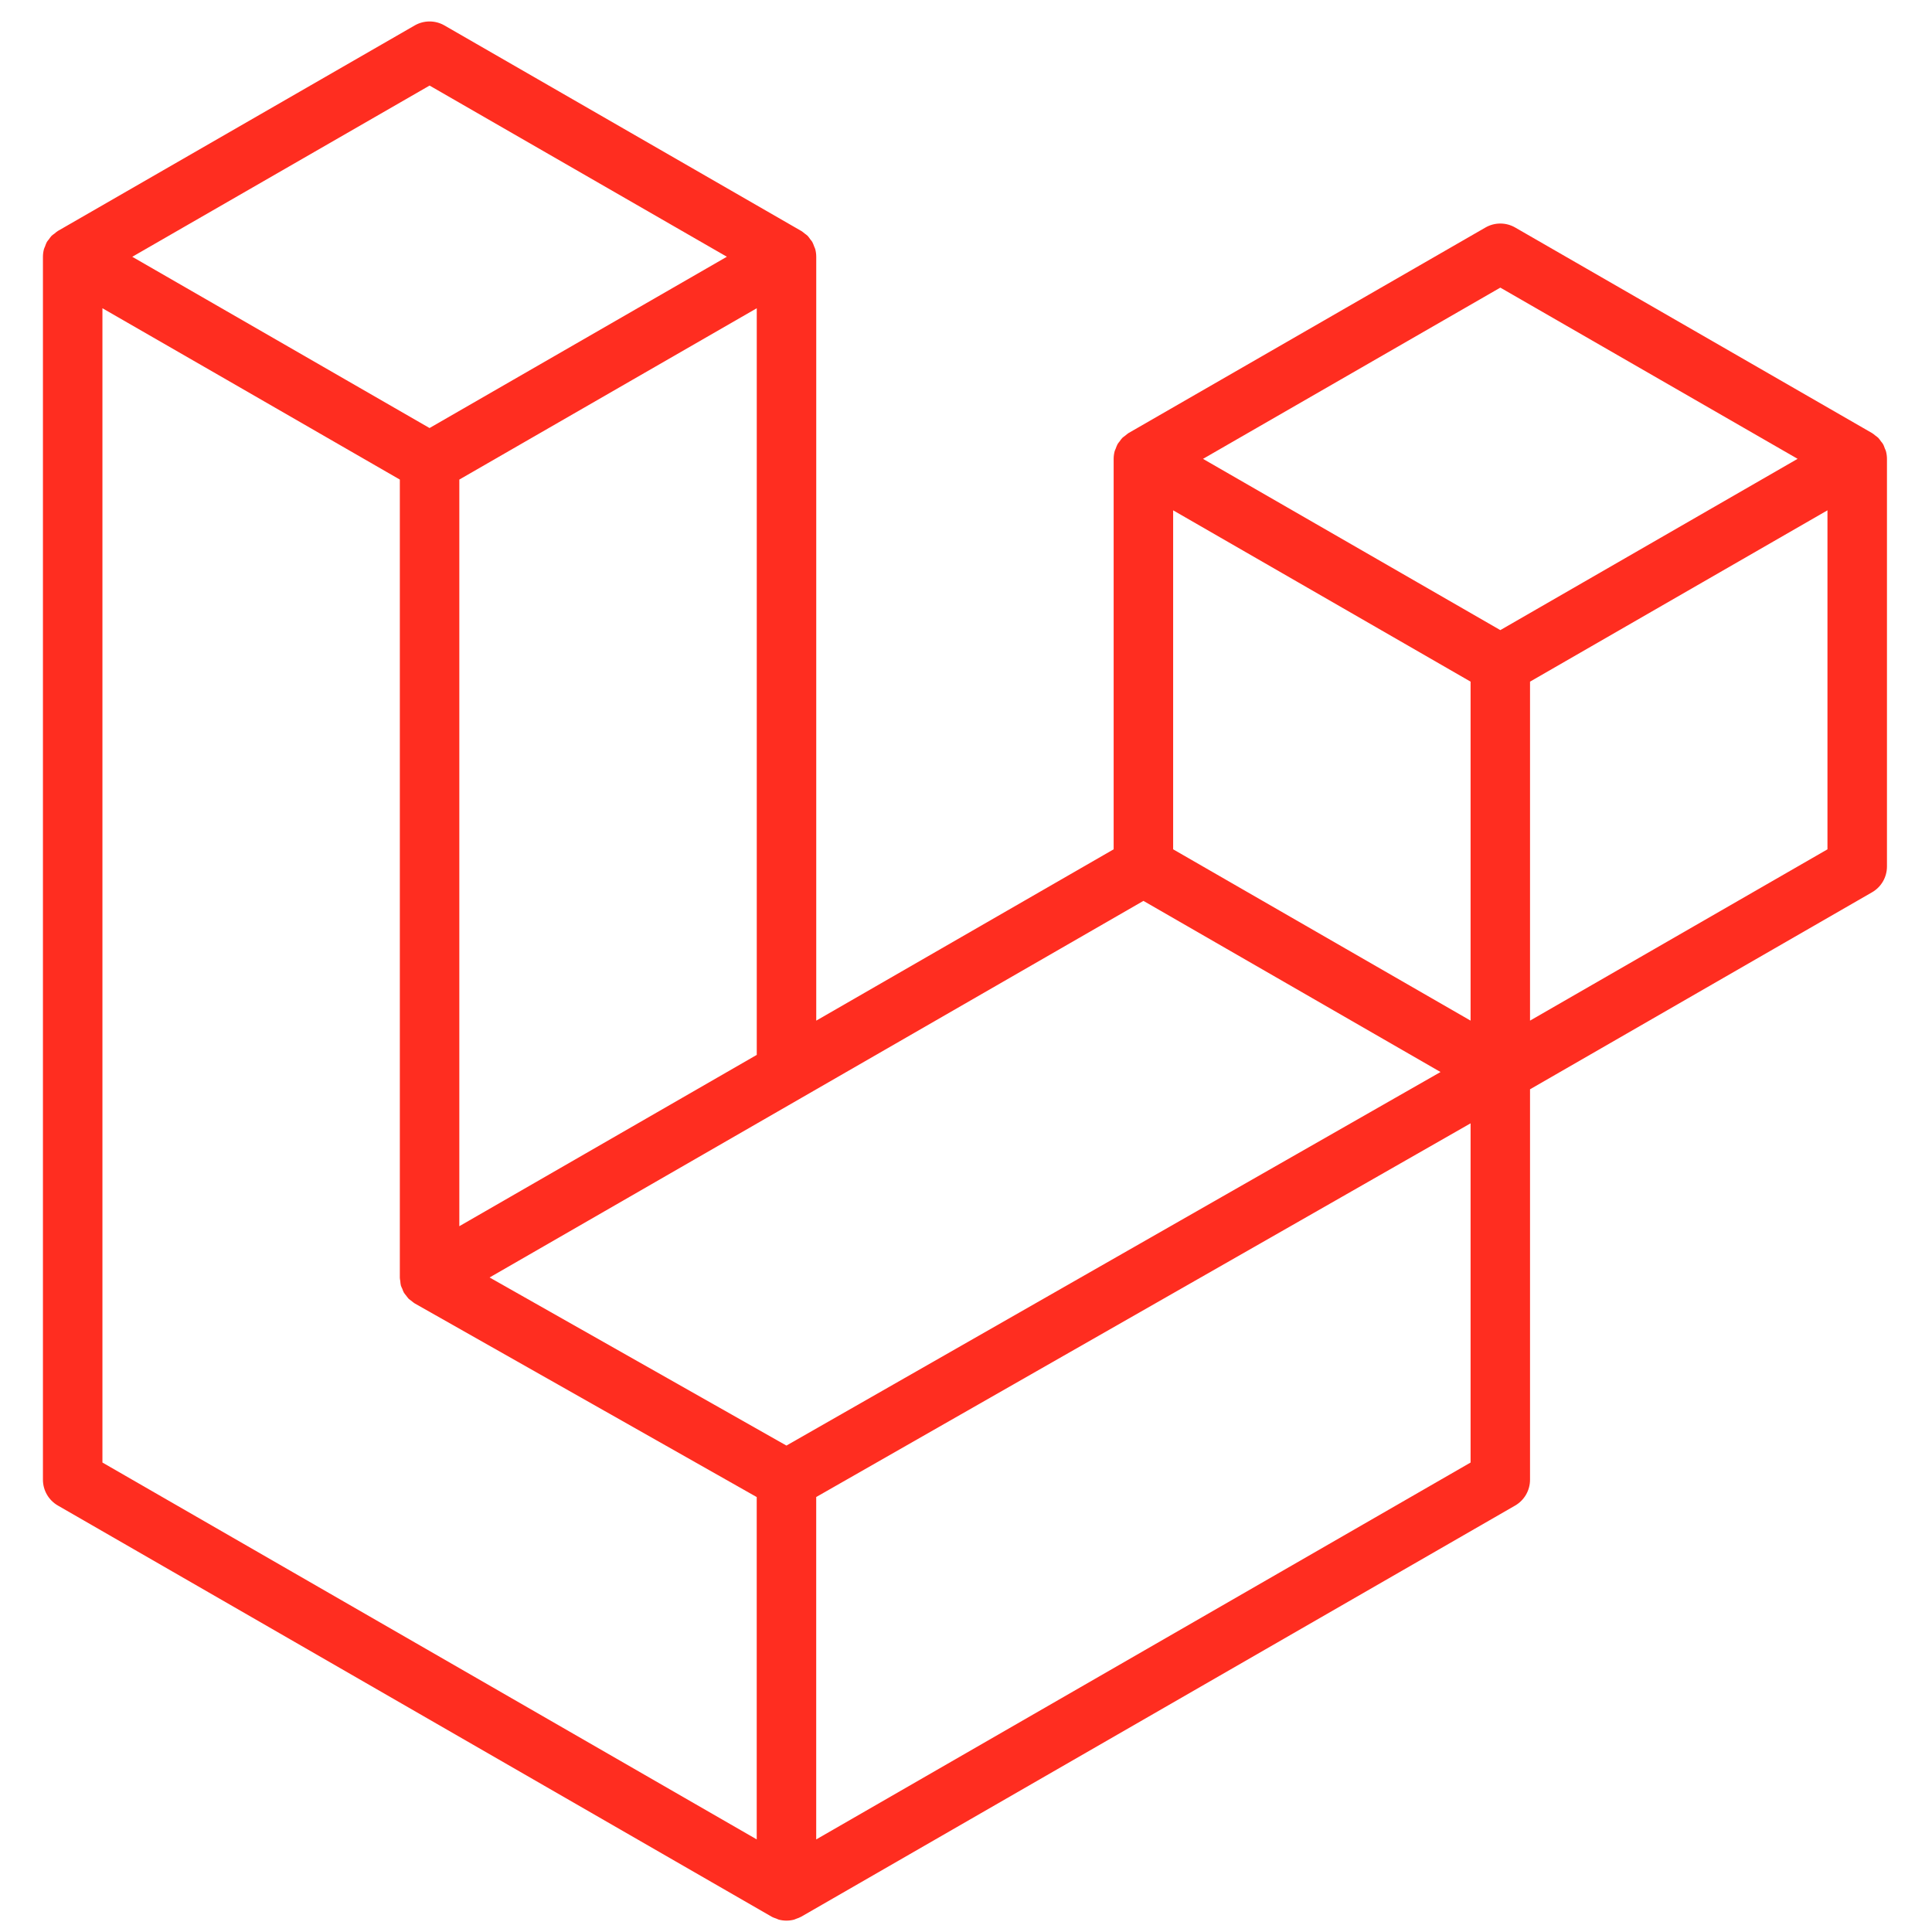
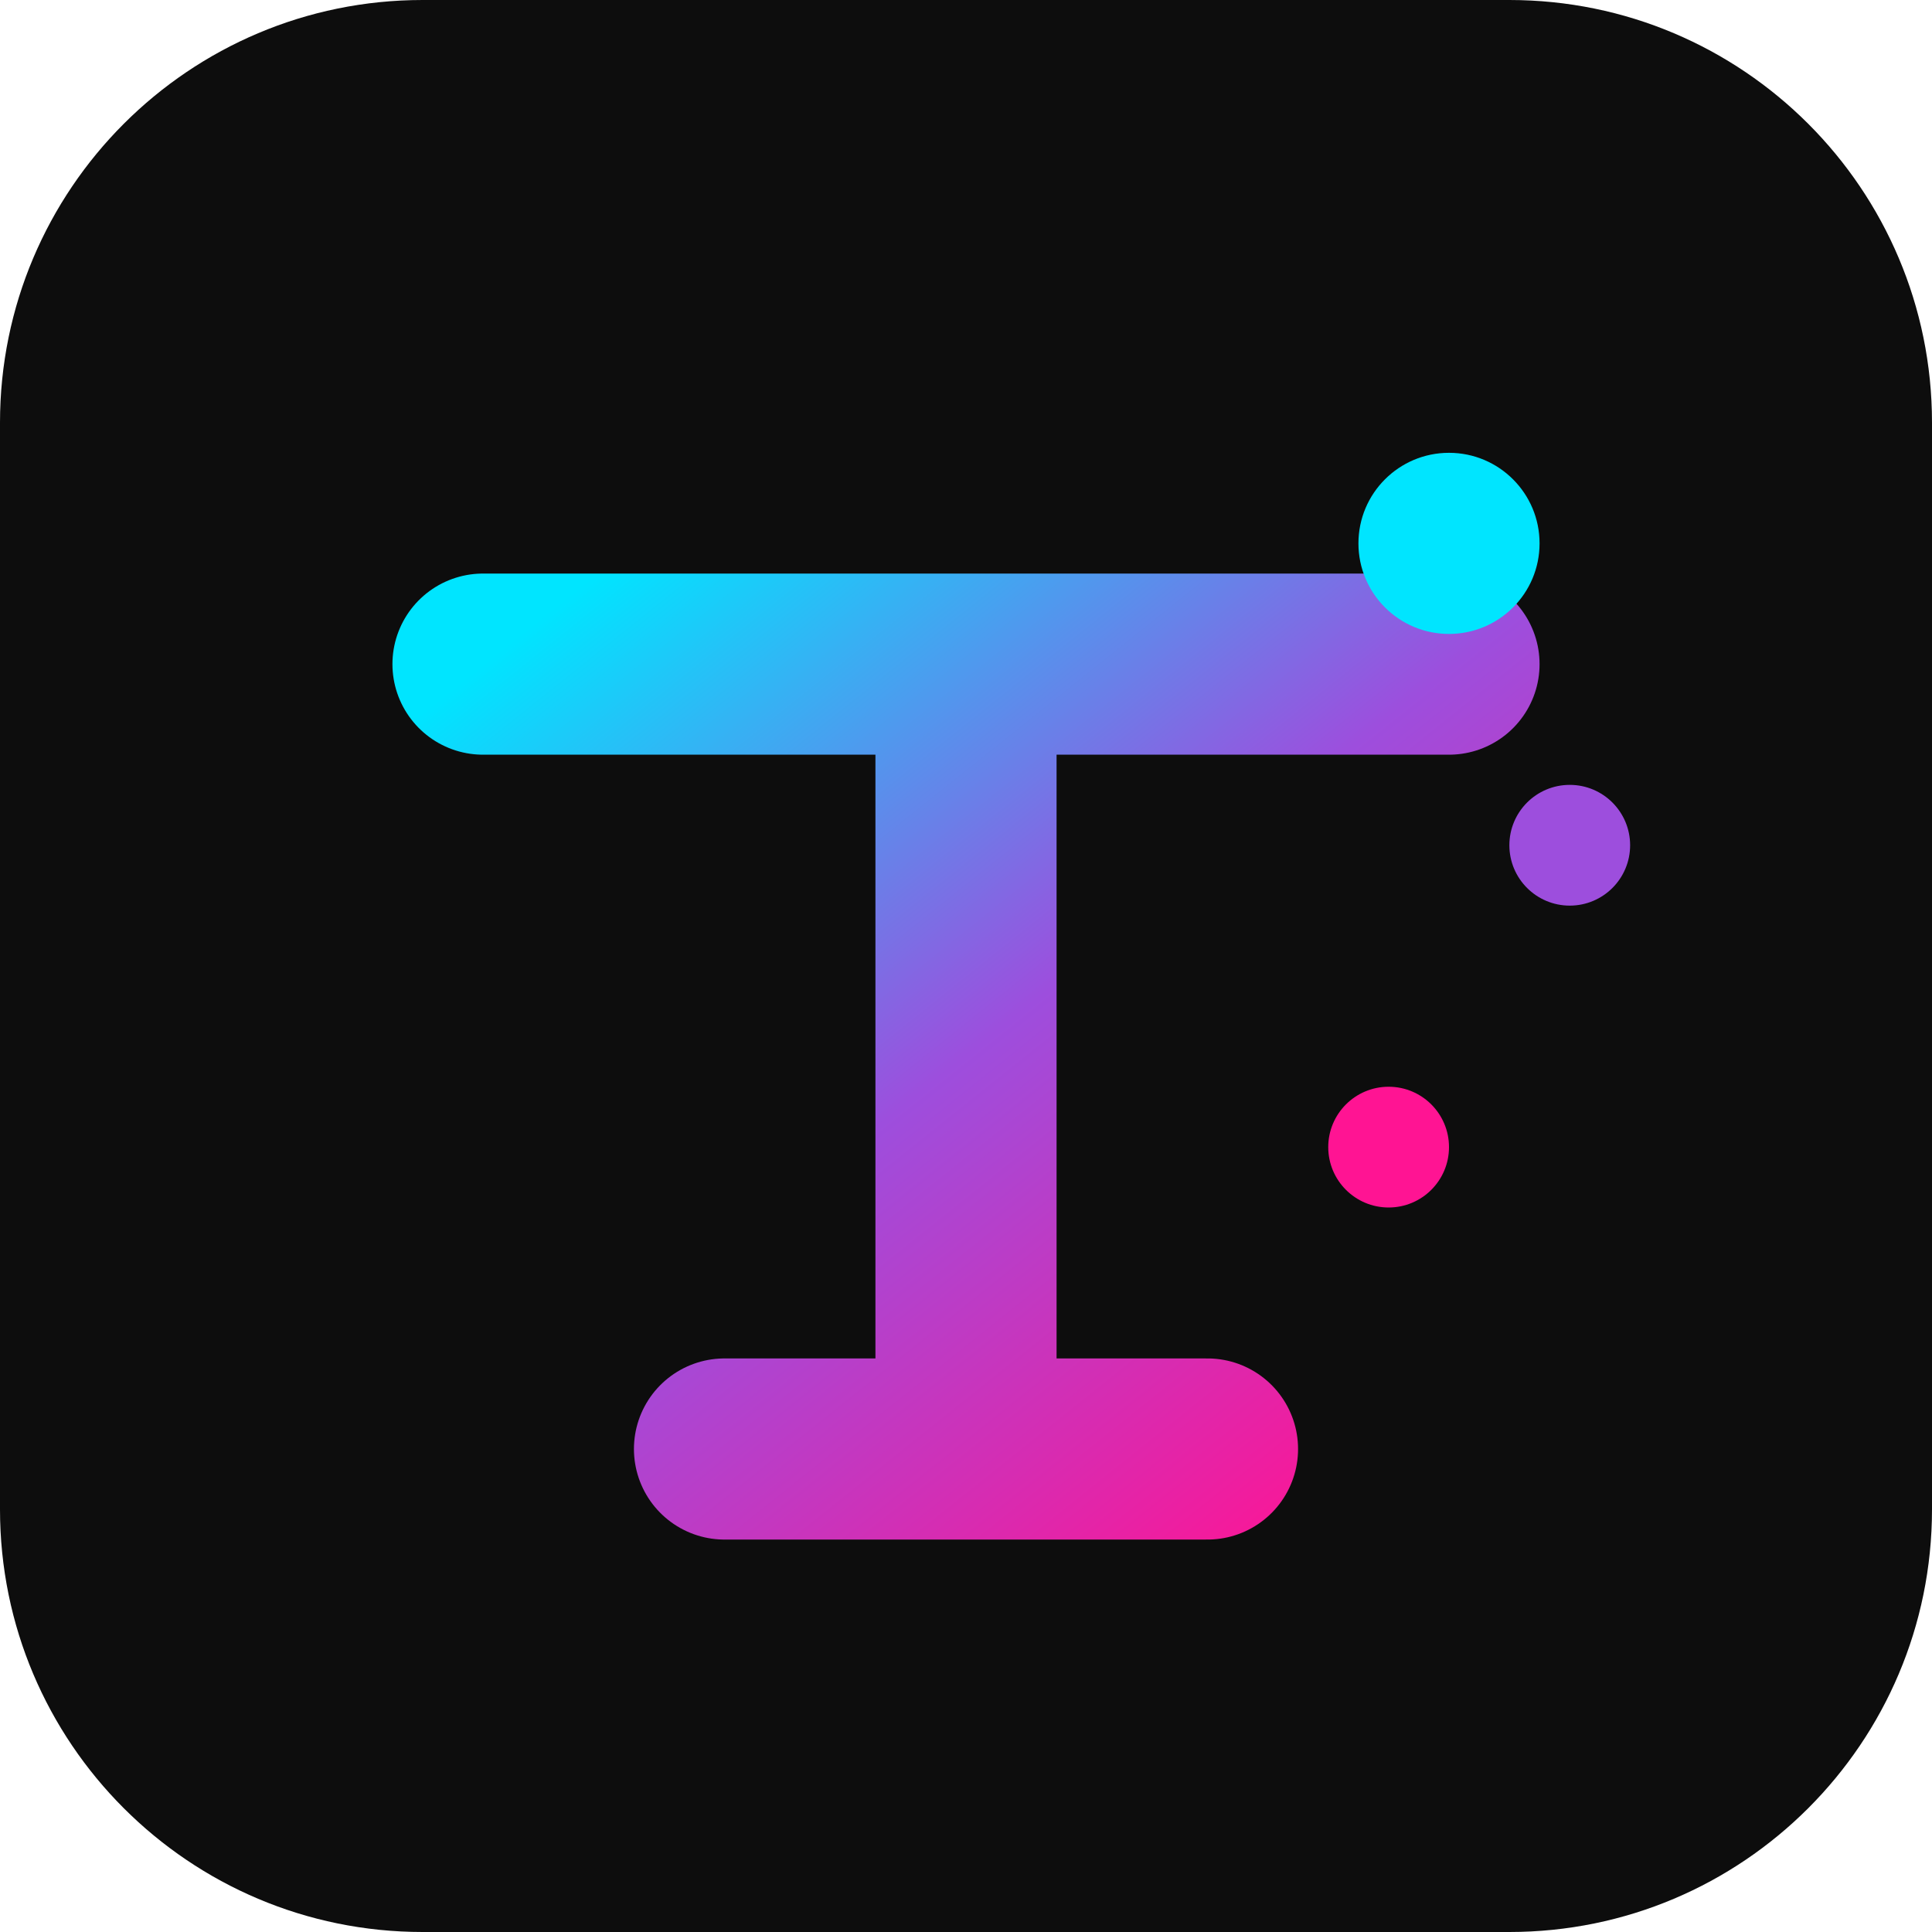
- <svg xmlns="http://www.w3.org/2000/svg" width="166" height="166" viewBox="0 0 166 166" fill="none">
-   <path fill-rule="evenodd" clip-rule="evenodd" d="M162.041 38.759C162.099 38.977 162.129 39.201 162.13 39.426V74.452C162.13 74.902 162.011 75.344 161.786 75.733C161.561 76.122 161.237 76.444 160.847 76.668L131.462 93.594V127.141C131.462 128.054 130.977 128.897 130.186 129.357L68.847 164.683C68.707 164.763 68.554 164.814 68.401 164.868C68.343 164.887 68.289 164.922 68.228 164.938C67.8 165.051 67.349 165.051 66.92 164.938C66.85 164.919 66.786 164.881 66.719 164.855C66.579 164.804 66.432 164.76 66.298 164.683L4.972 129.357C4.583 129.133 4.259 128.81 4.034 128.421C3.808 128.032 3.69 127.591 3.689 127.141L3.689 22.063C3.689 21.834 3.721 21.61 3.779 21.393C3.798 21.32 3.843 21.253 3.868 21.179C3.916 21.045 3.961 20.908 4.031 20.783C4.079 20.7 4.149 20.633 4.206 20.557C4.28 20.454 4.347 20.349 4.433 20.26C4.506 20.186 4.602 20.132 4.685 20.068C4.778 19.992 4.861 19.909 4.966 19.848L35.633 2.185C36.022 1.961 36.462 1.844 36.91 1.844C37.358 1.844 37.798 1.961 38.186 2.185L68.851 19.848H68.857C68.959 19.912 69.045 19.992 69.138 20.065C69.221 20.129 69.313 20.186 69.387 20.257C69.476 20.349 69.54 20.454 69.616 20.557C69.671 20.633 69.744 20.7 69.789 20.783C69.862 20.911 69.904 21.045 69.955 21.179C69.98 21.253 70.025 21.32 70.044 21.396C70.103 21.614 70.133 21.838 70.133 22.063V87.694L95.686 72.974V39.423C95.686 39.2 95.718 38.973 95.775 38.759C95.798 38.683 95.839 38.615 95.865 38.542C95.916 38.408 95.96 38.271 96.031 38.146C96.079 38.063 96.149 37.996 96.203 37.92C96.279 37.818 96.343 37.712 96.433 37.623C96.506 37.549 96.599 37.495 96.681 37.431C96.777 37.355 96.86 37.272 96.962 37.211L127.633 19.548C128.021 19.324 128.461 19.206 128.91 19.206C129.358 19.206 129.798 19.324 130.186 19.548L160.85 37.211C160.959 37.275 161.042 37.355 161.137 37.428C161.217 37.492 161.31 37.549 161.383 37.62C161.473 37.712 161.536 37.818 161.613 37.92C161.67 37.996 161.741 38.063 161.785 38.146C161.859 38.271 161.9 38.408 161.951 38.542C161.98 38.615 162.021 38.683 162.041 38.759ZM157.018 72.974V43.848L146.287 50.028L131.462 58.568V87.694L157.021 72.974H157.018ZM126.354 125.663V96.518L111.771 104.85L70.13 128.626V158.046L126.354 125.663ZM8.801 26.485V125.663L65.018 158.043V128.629L35.649 112L35.64 111.994L35.627 111.988C35.528 111.93 35.445 111.847 35.353 111.777C35.273 111.713 35.18 111.662 35.11 111.592L35.104 111.582C35.021 111.502 34.963 111.403 34.893 111.314C34.829 111.228 34.753 111.154 34.702 111.065L34.699 111.055C34.641 110.96 34.606 110.845 34.565 110.736C34.523 110.64 34.469 110.551 34.443 110.449C34.411 110.328 34.405 110.197 34.392 110.072C34.379 109.976 34.354 109.881 34.354 109.785V109.778V41.205L19.532 32.662L8.801 26.485ZM36.913 7.35L11.364 22.063L36.907 36.777L62.453 22.06L36.907 7.35H36.913ZM50.2 99.174L65.022 90.637V26.485L54.291 32.665L39.466 41.205V105.357L50.2 99.174ZM128.91 24.713L103.363 39.426L128.91 54.14L154.453 39.423L128.91 24.713ZM126.354 58.568L111.529 50.028L100.798 43.848V72.974L115.619 81.511L126.354 87.694V58.568ZM67.571 124.205L105.042 102.803L123.772 92.109L98.245 77.405L68.854 94.334L42.066 109.762L67.571 124.205Z" fill="#FF2D20" />
+ <svg xmlns="http://www.w3.org/2000/svg" viewBox="0 0 64 64">
+   <defs>
+     <linearGradient id="g" x1="0" y1="0" x2="1" y2="1">
+       <stop offset="0%" stop-color="#00E5FF" />
+       <stop offset="50%" stop-color="#9D4EDD" />
+       <stop offset="100%" stop-color="#FF1493" />
+     </linearGradient>
+   </defs>
+   <rect width="64" height="64" rx="14" fill="#0D0D0D" />
+   <path d="M16 22 H48 M32 22 V48 M24 48 H40" stroke="url(#g)" stroke-width="6" stroke-linecap="round" stroke-linejoin="round" fill="none" />
+   <circle cx="48" cy="18" r="3" fill="#00E5FF" />
+   <circle cx="52" cy="28" r="2" fill="#9D4EDD" />
+   <circle cx="46" cy="38" r="2" fill="#FF1493" />
</svg>
